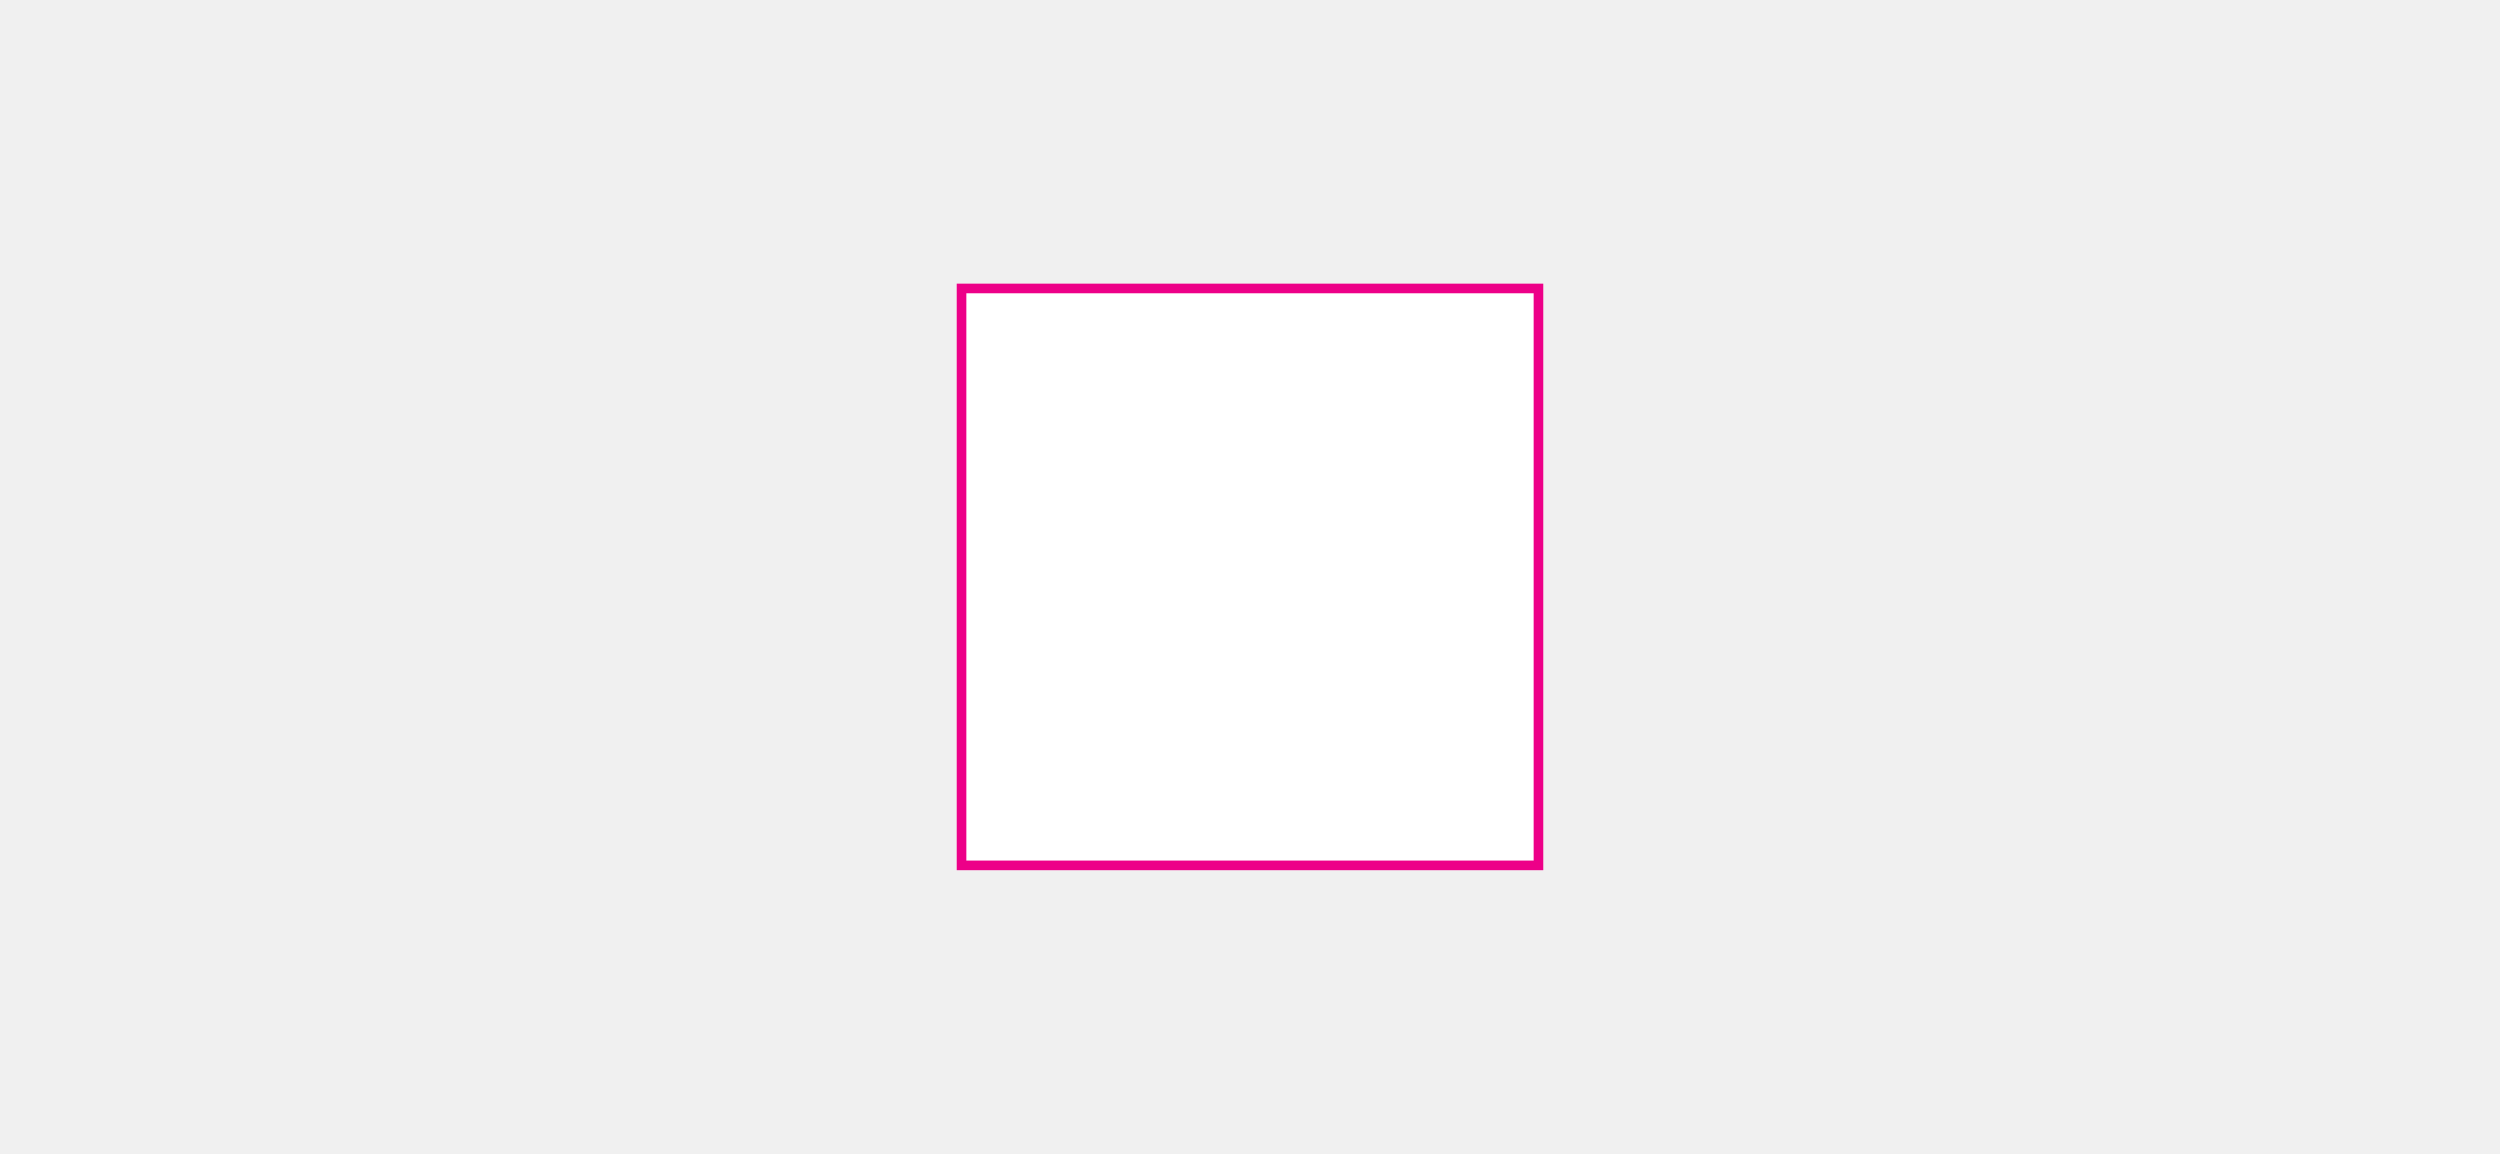
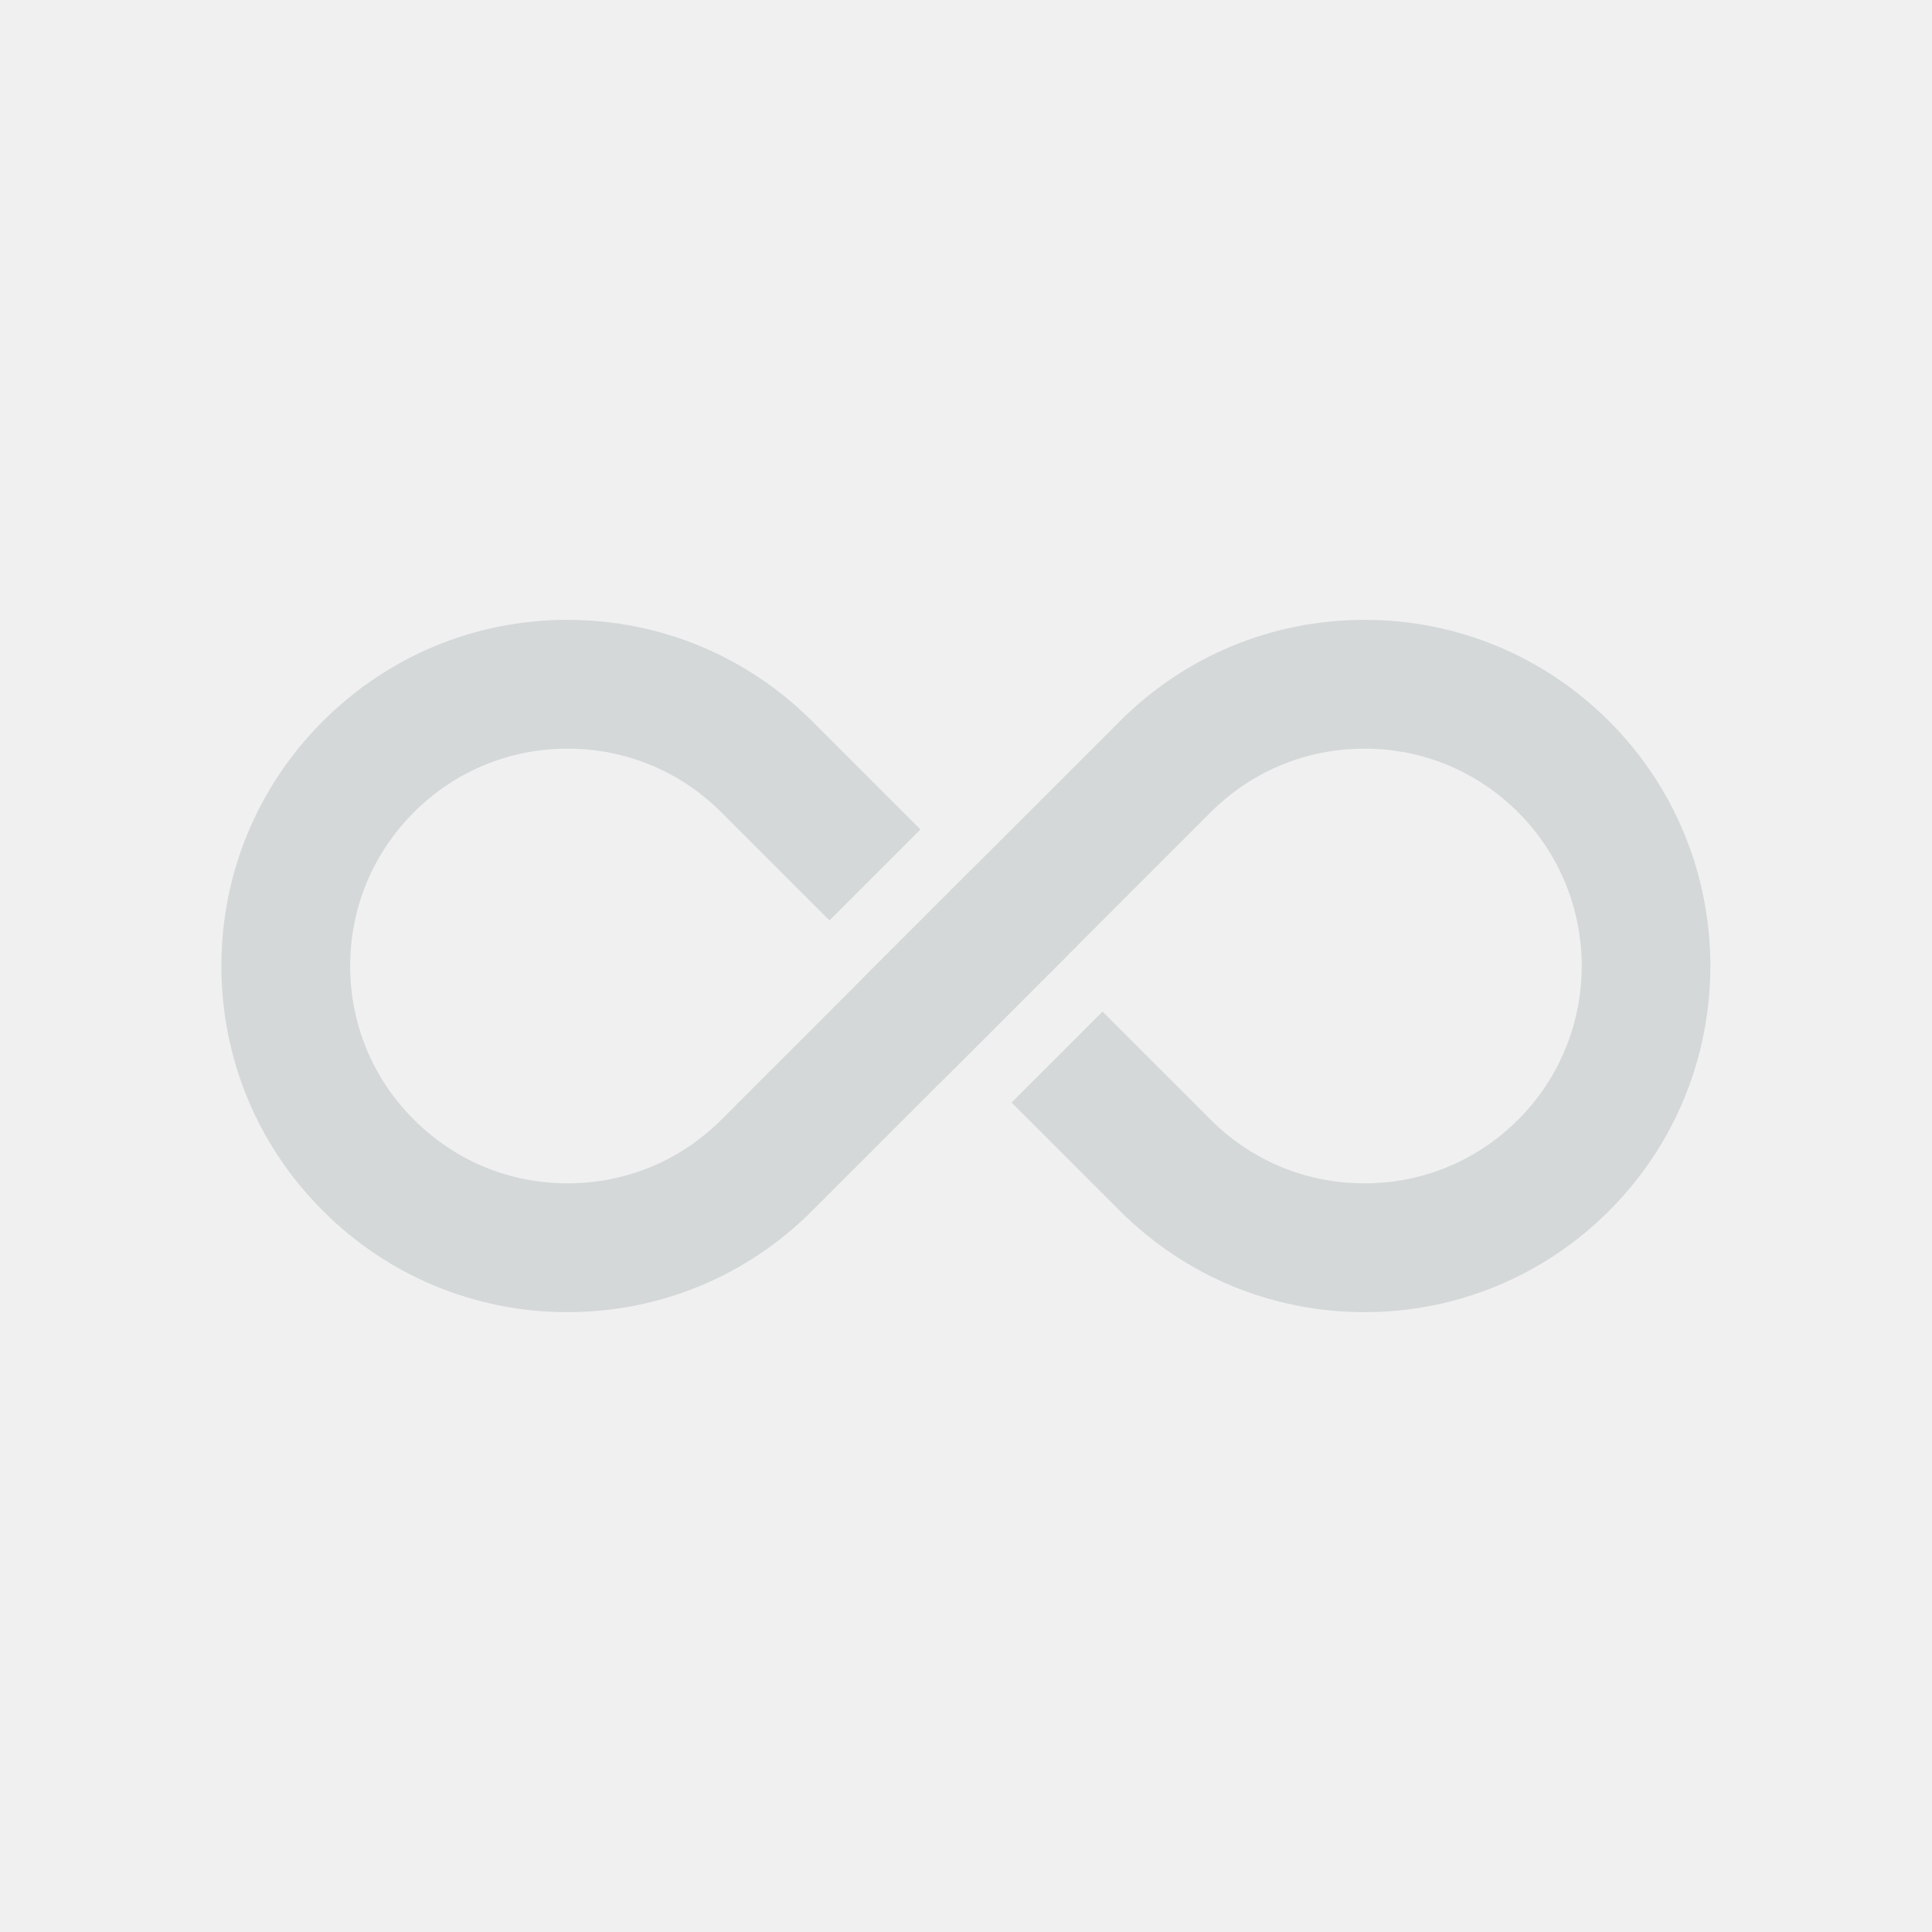
- <svg xmlns="http://www.w3.org/2000/svg" width="260px" height="120px" viewBox="0 0 260 120" version="1.1">
+ <svg xmlns="http://www.w3.org/2000/svg" width="120px" height="120px" viewBox="0 0 120 120" version="1.1">
  <description>Created with Sketch (http://www.bohemiancoding.com/sketch)</description>
  <defs />
  <g id="Page-1" stroke="none" stroke-width="1" fill="none" fill-rule="evenodd">
-     <g id="plan-icon-generic" stroke="#ED0088" fill="#FFFFFF">
-       <rect id="Rectangle-6" x="100" y="30" width="60" height="60" />
+     <g id="plan-icon-generic" fill="#D4D8D9">
+       <path d="M99.95,75.2 C95.889,79.26 90.49,81.5 84.75,81.5 C79.01,81.5 73.61,79.26 69.55,75.2 L62.83,68.48 L68.48,62.83 L75.2,69.55 C77.75,72.1 81.139,73.5 84.75,73.5 C88.35,73.5 91.74,72.1 94.29,69.55 C99.56,64.28 99.56,55.72 94.29,50.45 C91.74,47.9 88.35,46.5 84.75,46.5 C81.14,46.5 77.75,47.9 75.2,50.45 L68.48,57.17 L65.66,60 L60,65.66 L57.17,68.48 L50.45,75.2 C46.39,79.26 40.99,81.5 35.25,81.5 C29.51,81.5 24.11,79.26 20.05,75.2 C15.99,71.139 13.75,65.74 13.75,60 C13.75,54.26 15.99,48.86 20.05,44.8 C24.11,40.74 29.51,38.5 35.25,38.5 C40.99,38.5 46.39,40.74 50.45,44.8 L57.17,51.52 L51.52,57.17 L44.8,50.45 C42.25,47.9 38.86,46.5 35.25,46.5 C31.65,46.5 28.26,47.9 25.71,50.45 C23.15,53.01 21.75,56.4 21.75,60 C21.75,63.6 23.15,67 25.71,69.54 C28.26,72.1 31.65,73.5 35.25,73.5 C38.86,73.5 42.25,72.1 44.8,69.55 L51.52,62.83 L54.34,60 L60,54.34 L62.83,51.52 L69.55,44.8 C73.611,40.74 79.01,38.5 84.75,38.5 C90.49,38.5 95.89,40.74 99.95,44.8 C108.33,53.18 108.33,66.82 99.95,75.2 L99.95,75.2 Z" id="Shape" />
    </g>
  </g>
</svg>
